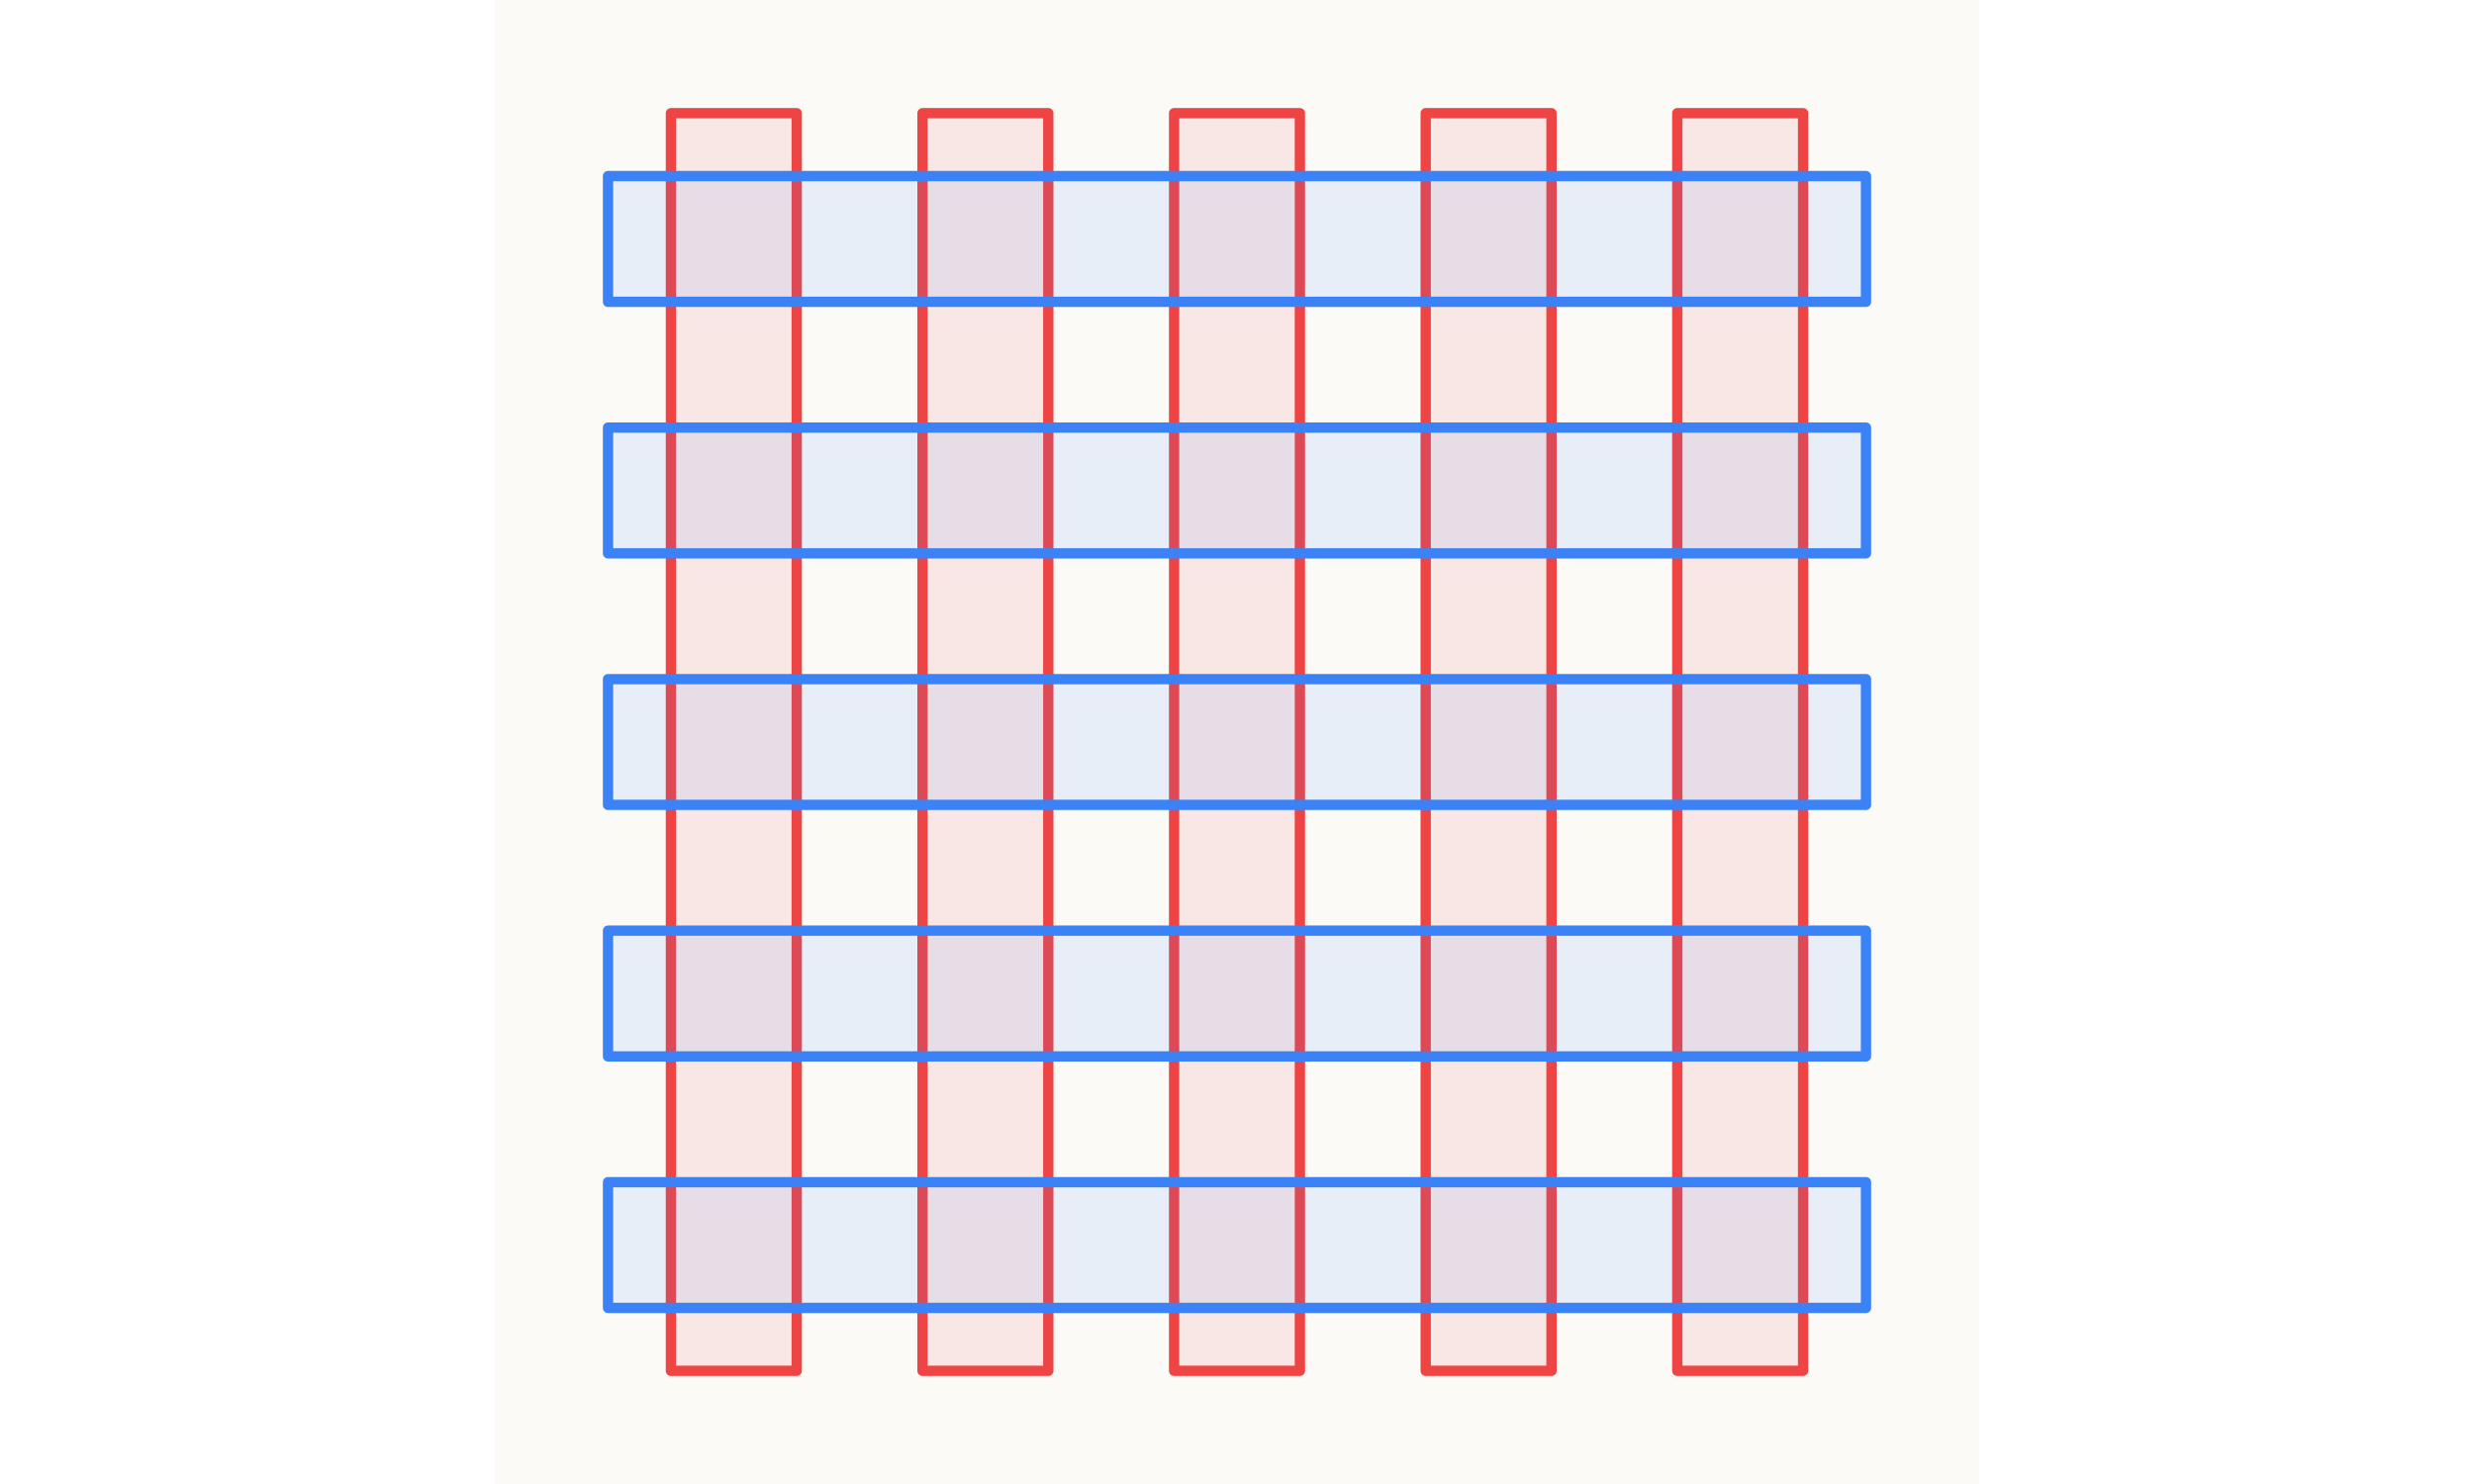
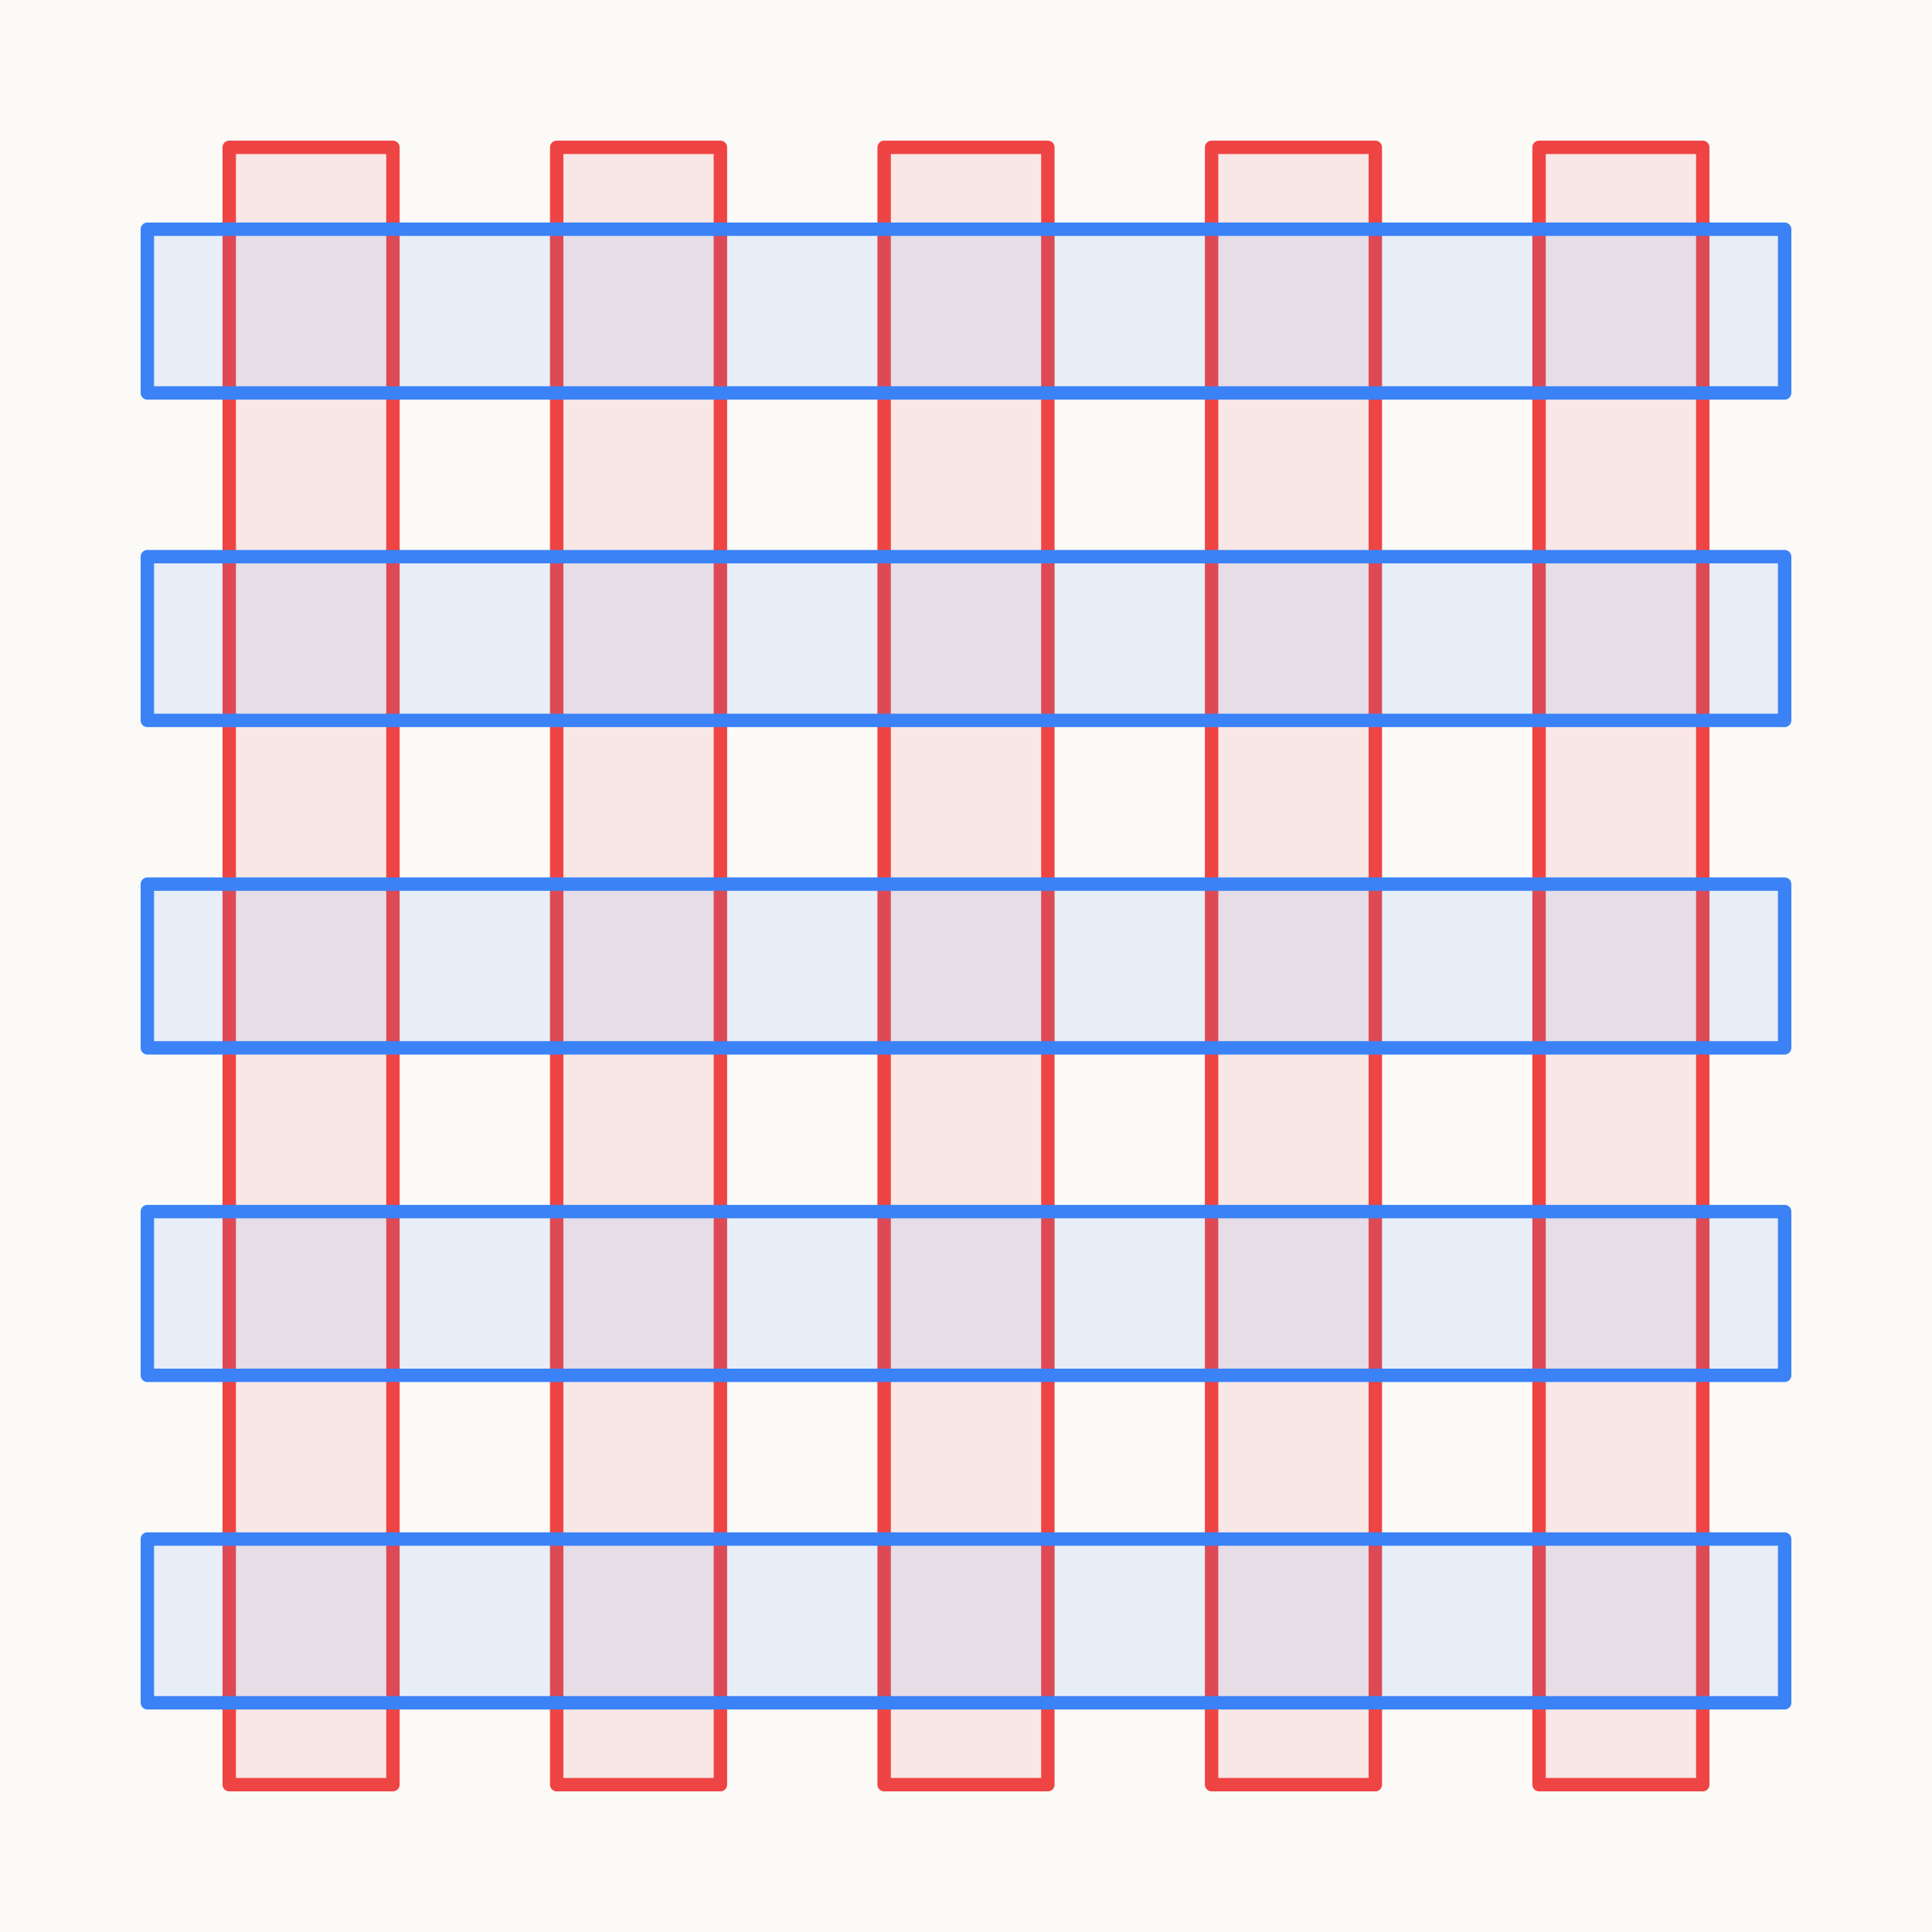
- <svg xmlns="http://www.w3.org/2000/svg" width="1200" height="720" viewBox="-59.000 -59.000 118.000 118.000" preserveAspectRatio="xMidYMid meet" role="img" aria-labelledby="title desc">
+ <svg xmlns="http://www.w3.org/2000/svg" width="720" height="720" viewBox="-59.000 -59.000 118.000 118.000" preserveAspectRatio="xMidYMid meet" role="img" aria-labelledby="title desc">
  <rect x="-59.000" y="-59.000" width="118.000" height="118.000" fill="#fbfaf7" />
  <path class="subject" d="M -45 -50 L -35 -50 L -35 50 L -45 50 Z M -25 -50 L -15 -50 L -15 50 L -25 50 Z M -5 -50 L 5 -50 L 5 50 L -5 50 Z M 15 -50 L 25 -50 L 25 50 L 15 50 Z M 35 -50 L 45 -50 L 45 50 L 35 50 Z " fill="#ef4444" fill-opacity="0.10" stroke="#ef4444" stroke-width="5.000" stroke-linejoin="round" vector-effect="non-scaling-stroke" />
  <path class="clip" d="M -50 -45 L 50 -45 L 50 -35 L -50 -35 Z M -50 -25 L 50 -25 L 50 -15 L -50 -15 Z M -50 -5 L 50 -5 L 50 5 L -50 5 Z M -50 15 L 50 15 L 50 25 L -50 25 Z M -50 35 L 50 35 L 50 45 L -50 45 Z " fill="#3b82f6" fill-opacity="0.10" stroke="#3b82f6" stroke-width="5.000" stroke-linejoin="round" vector-effect="non-scaling-stroke" />
</svg>
